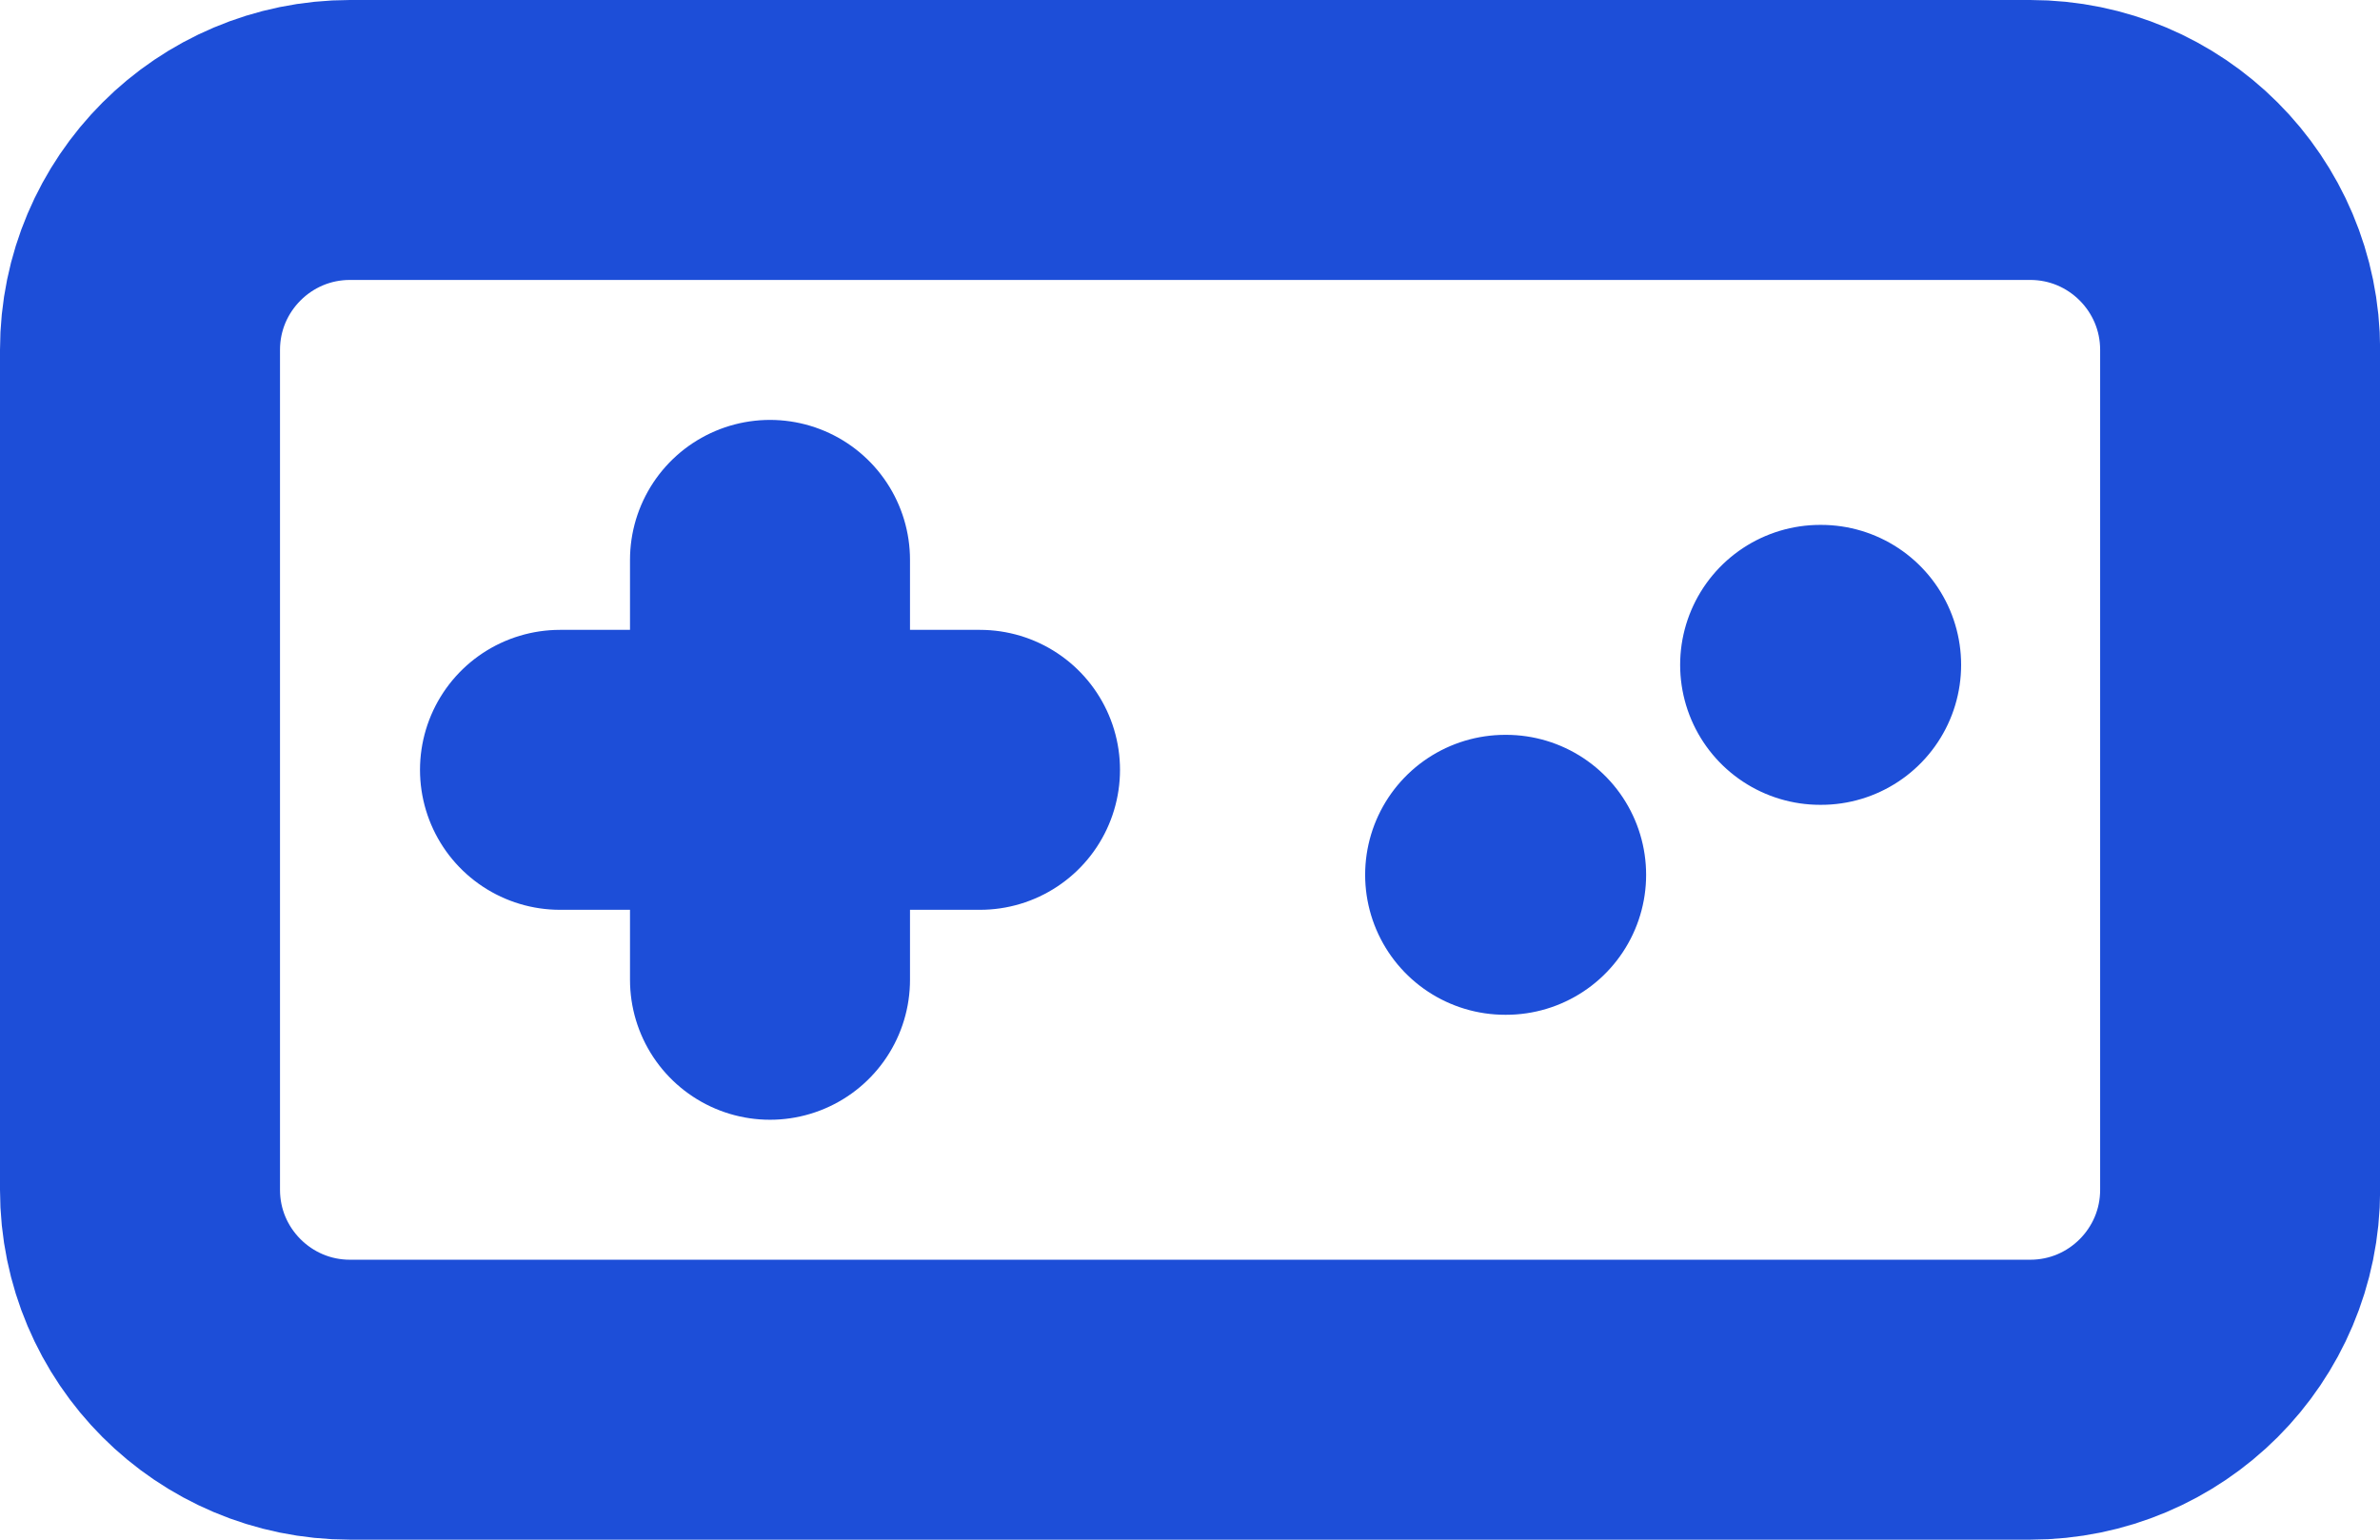
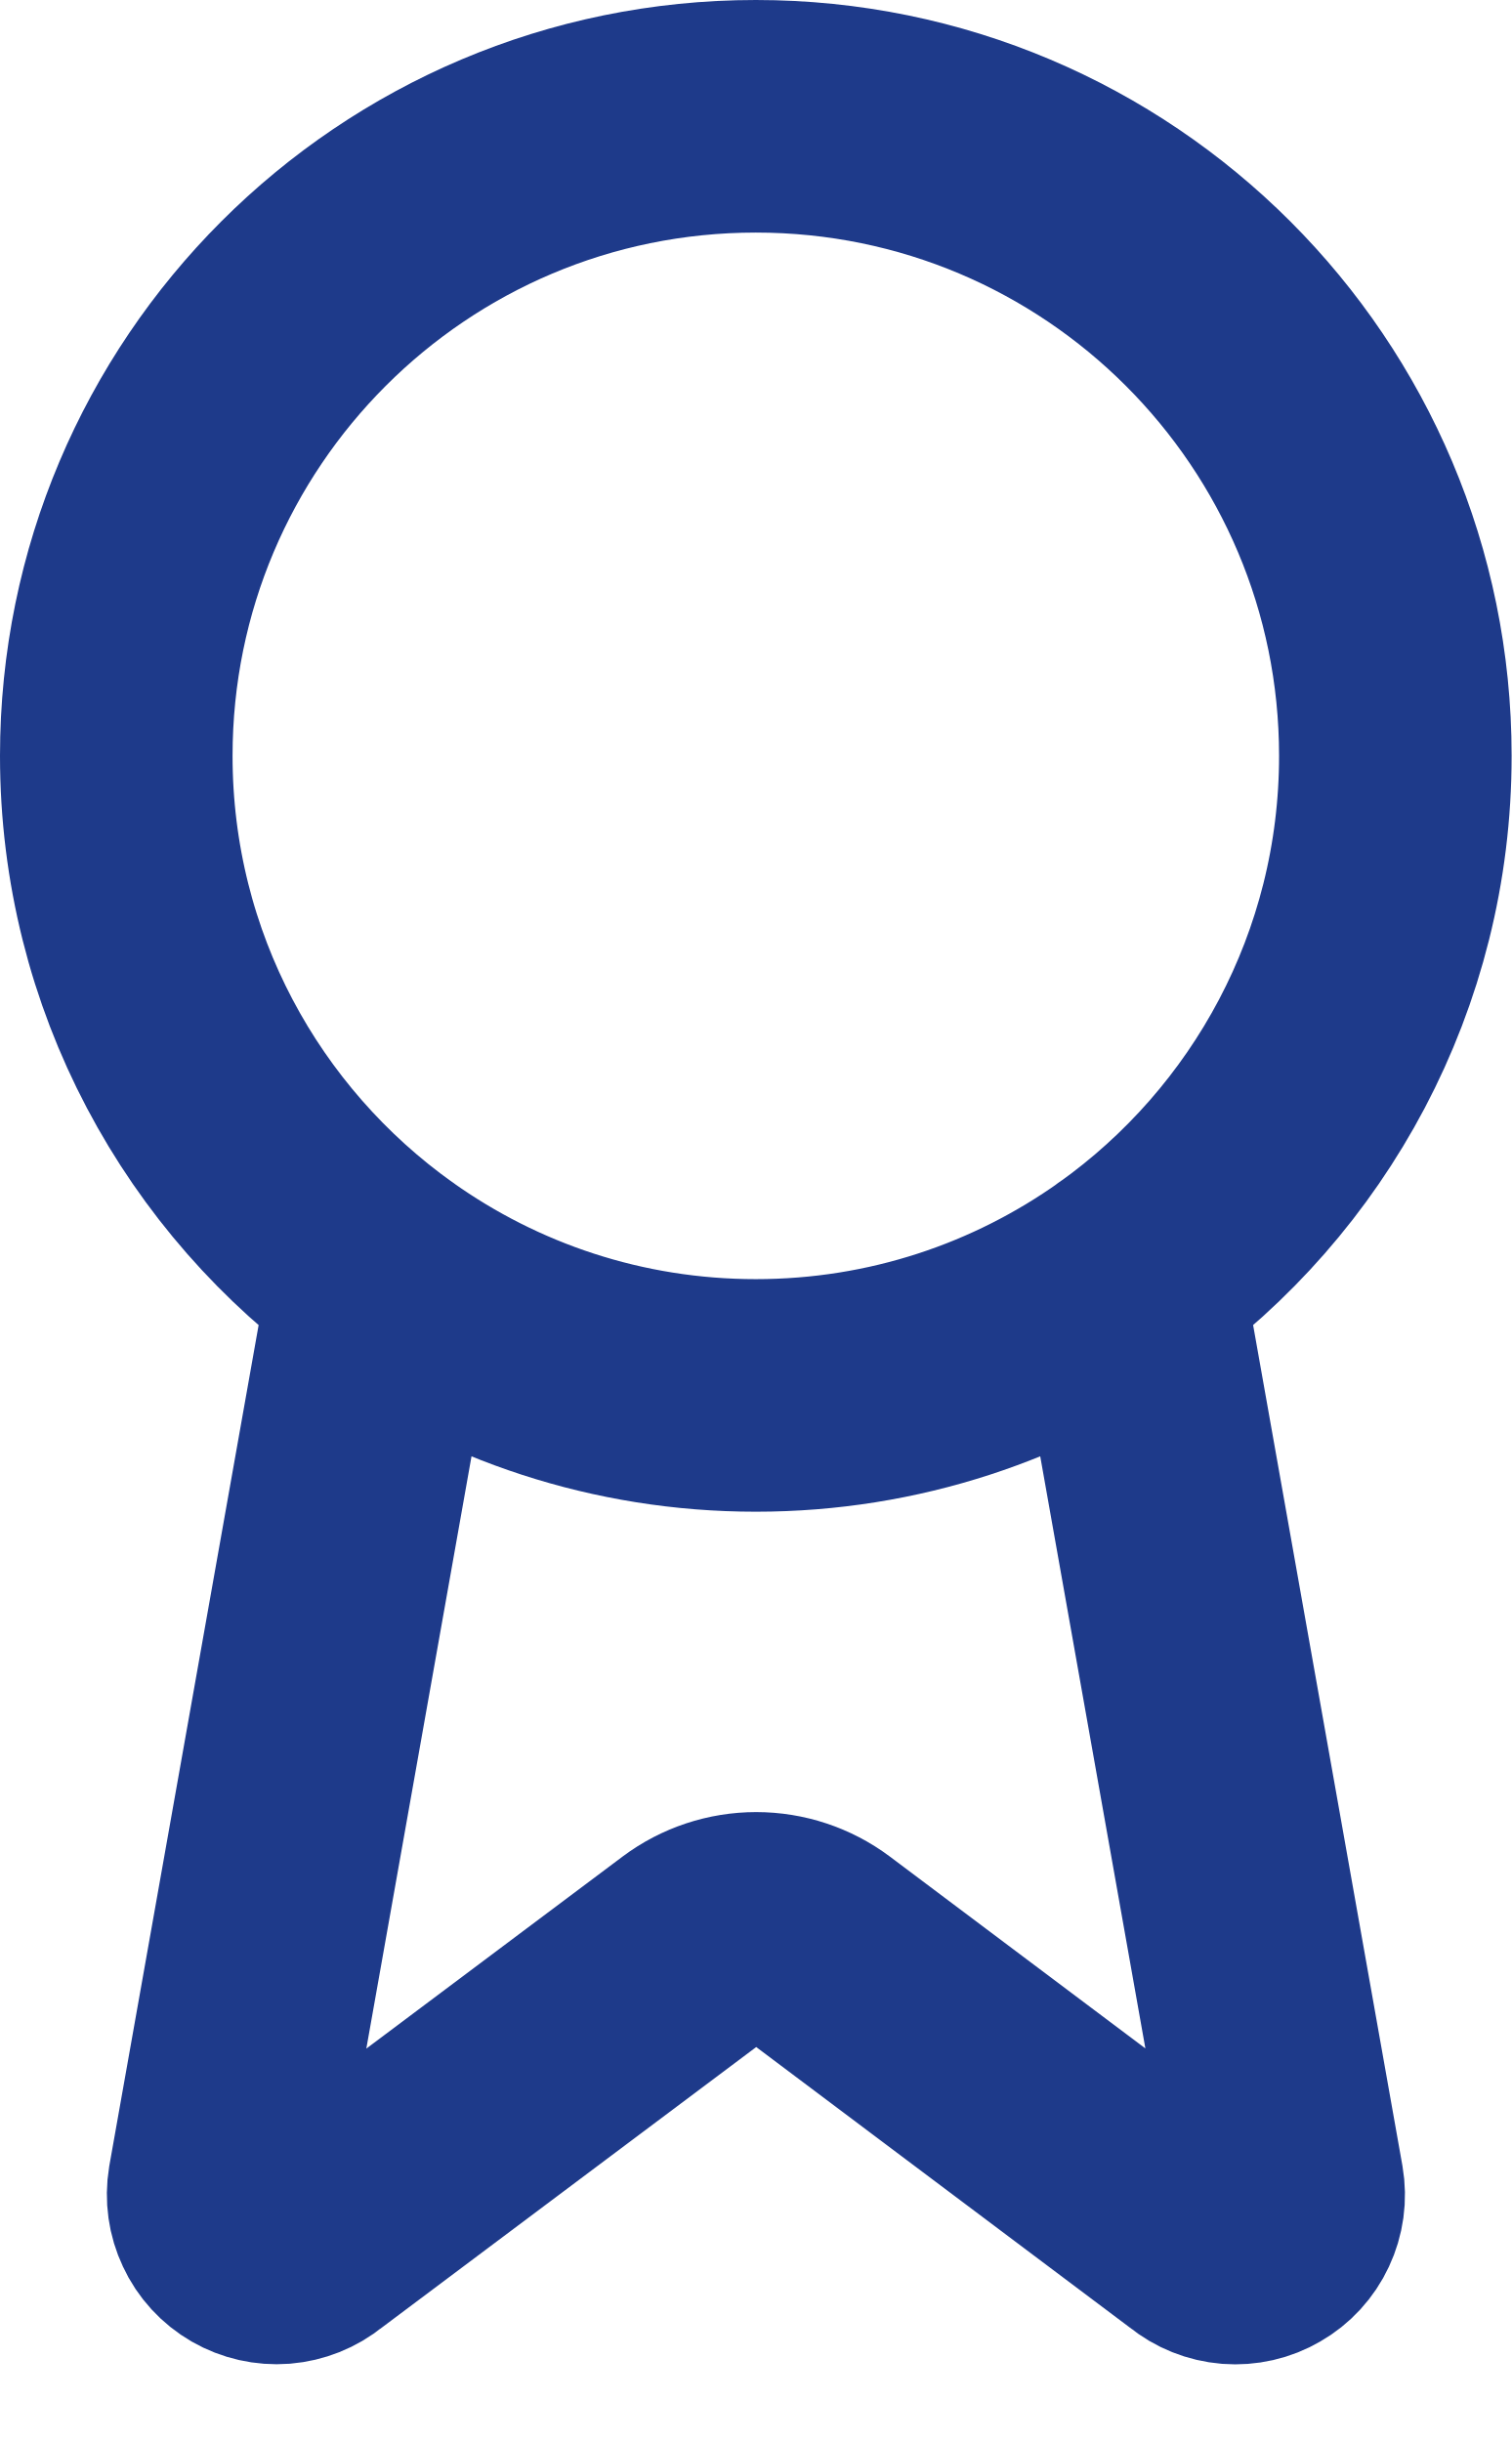
- <svg xmlns="http://www.w3.org/2000/svg" width="17" height="11" viewBox="0 0 17 11" fill="none">
-   <path d="M4 5.5H5.5M5.5 5.5H7M5.5 5.5V4M5.5 5.5V7M10.751 6.25H10.758M13.001 4.75H13.008M2.5 1H14.501C15.33 1 16.001 1.672 16.001 2.5V8.5C16.001 9.328 15.33 10 14.501 10H2.5C1.672 10 1 9.328 1 8.5V2.5C1 1.672 1.672 1 2.5 1Z" stroke-width="2" stroke-linecap="round" stroke="#1D4ED8" />
+ <svg xmlns="http://www.w3.org/2000/svg" width="13" height="21" viewBox="0 0 13 21" fill="none">
+   <path d="M9.687 10.982L9.688 10.983M9.688 10.983L11.076 18.798C11.092 18.89 11.079 18.984 11.039 19.069C11 19.153 10.935 19.224 10.854 19.27C10.774 19.317 10.681 19.338 10.588 19.331C10.494 19.323 10.406 19.288 10.334 19.229L7.052 16.765C6.894 16.647 6.701 16.583 6.503 16.583C6.306 16.583 6.113 16.647 5.955 16.765L2.668 19.228C2.596 19.287 2.507 19.322 2.414 19.33C2.321 19.337 2.228 19.316 2.148 19.27C2.067 19.223 2.002 19.153 1.963 19.068C1.923 18.984 1.91 18.89 1.925 18.798L3.313 10.983M9.688 10.983C11.087 9.986 12 8.349 12 6.5C12 3.462 9.538 1 6.5 1C3.462 1 1 3.462 1 6.5C1 8.35 1.913 9.986 3.313 10.983M9.688 10.983C8.788 11.623 7.688 12 6.5 12C5.312 12 4.212 11.623 3.313 10.983M3.313 10.983L3.313 10.982" stroke-width="2" stroke-linecap="round" stroke="#1E3A8A" />
</svg>
